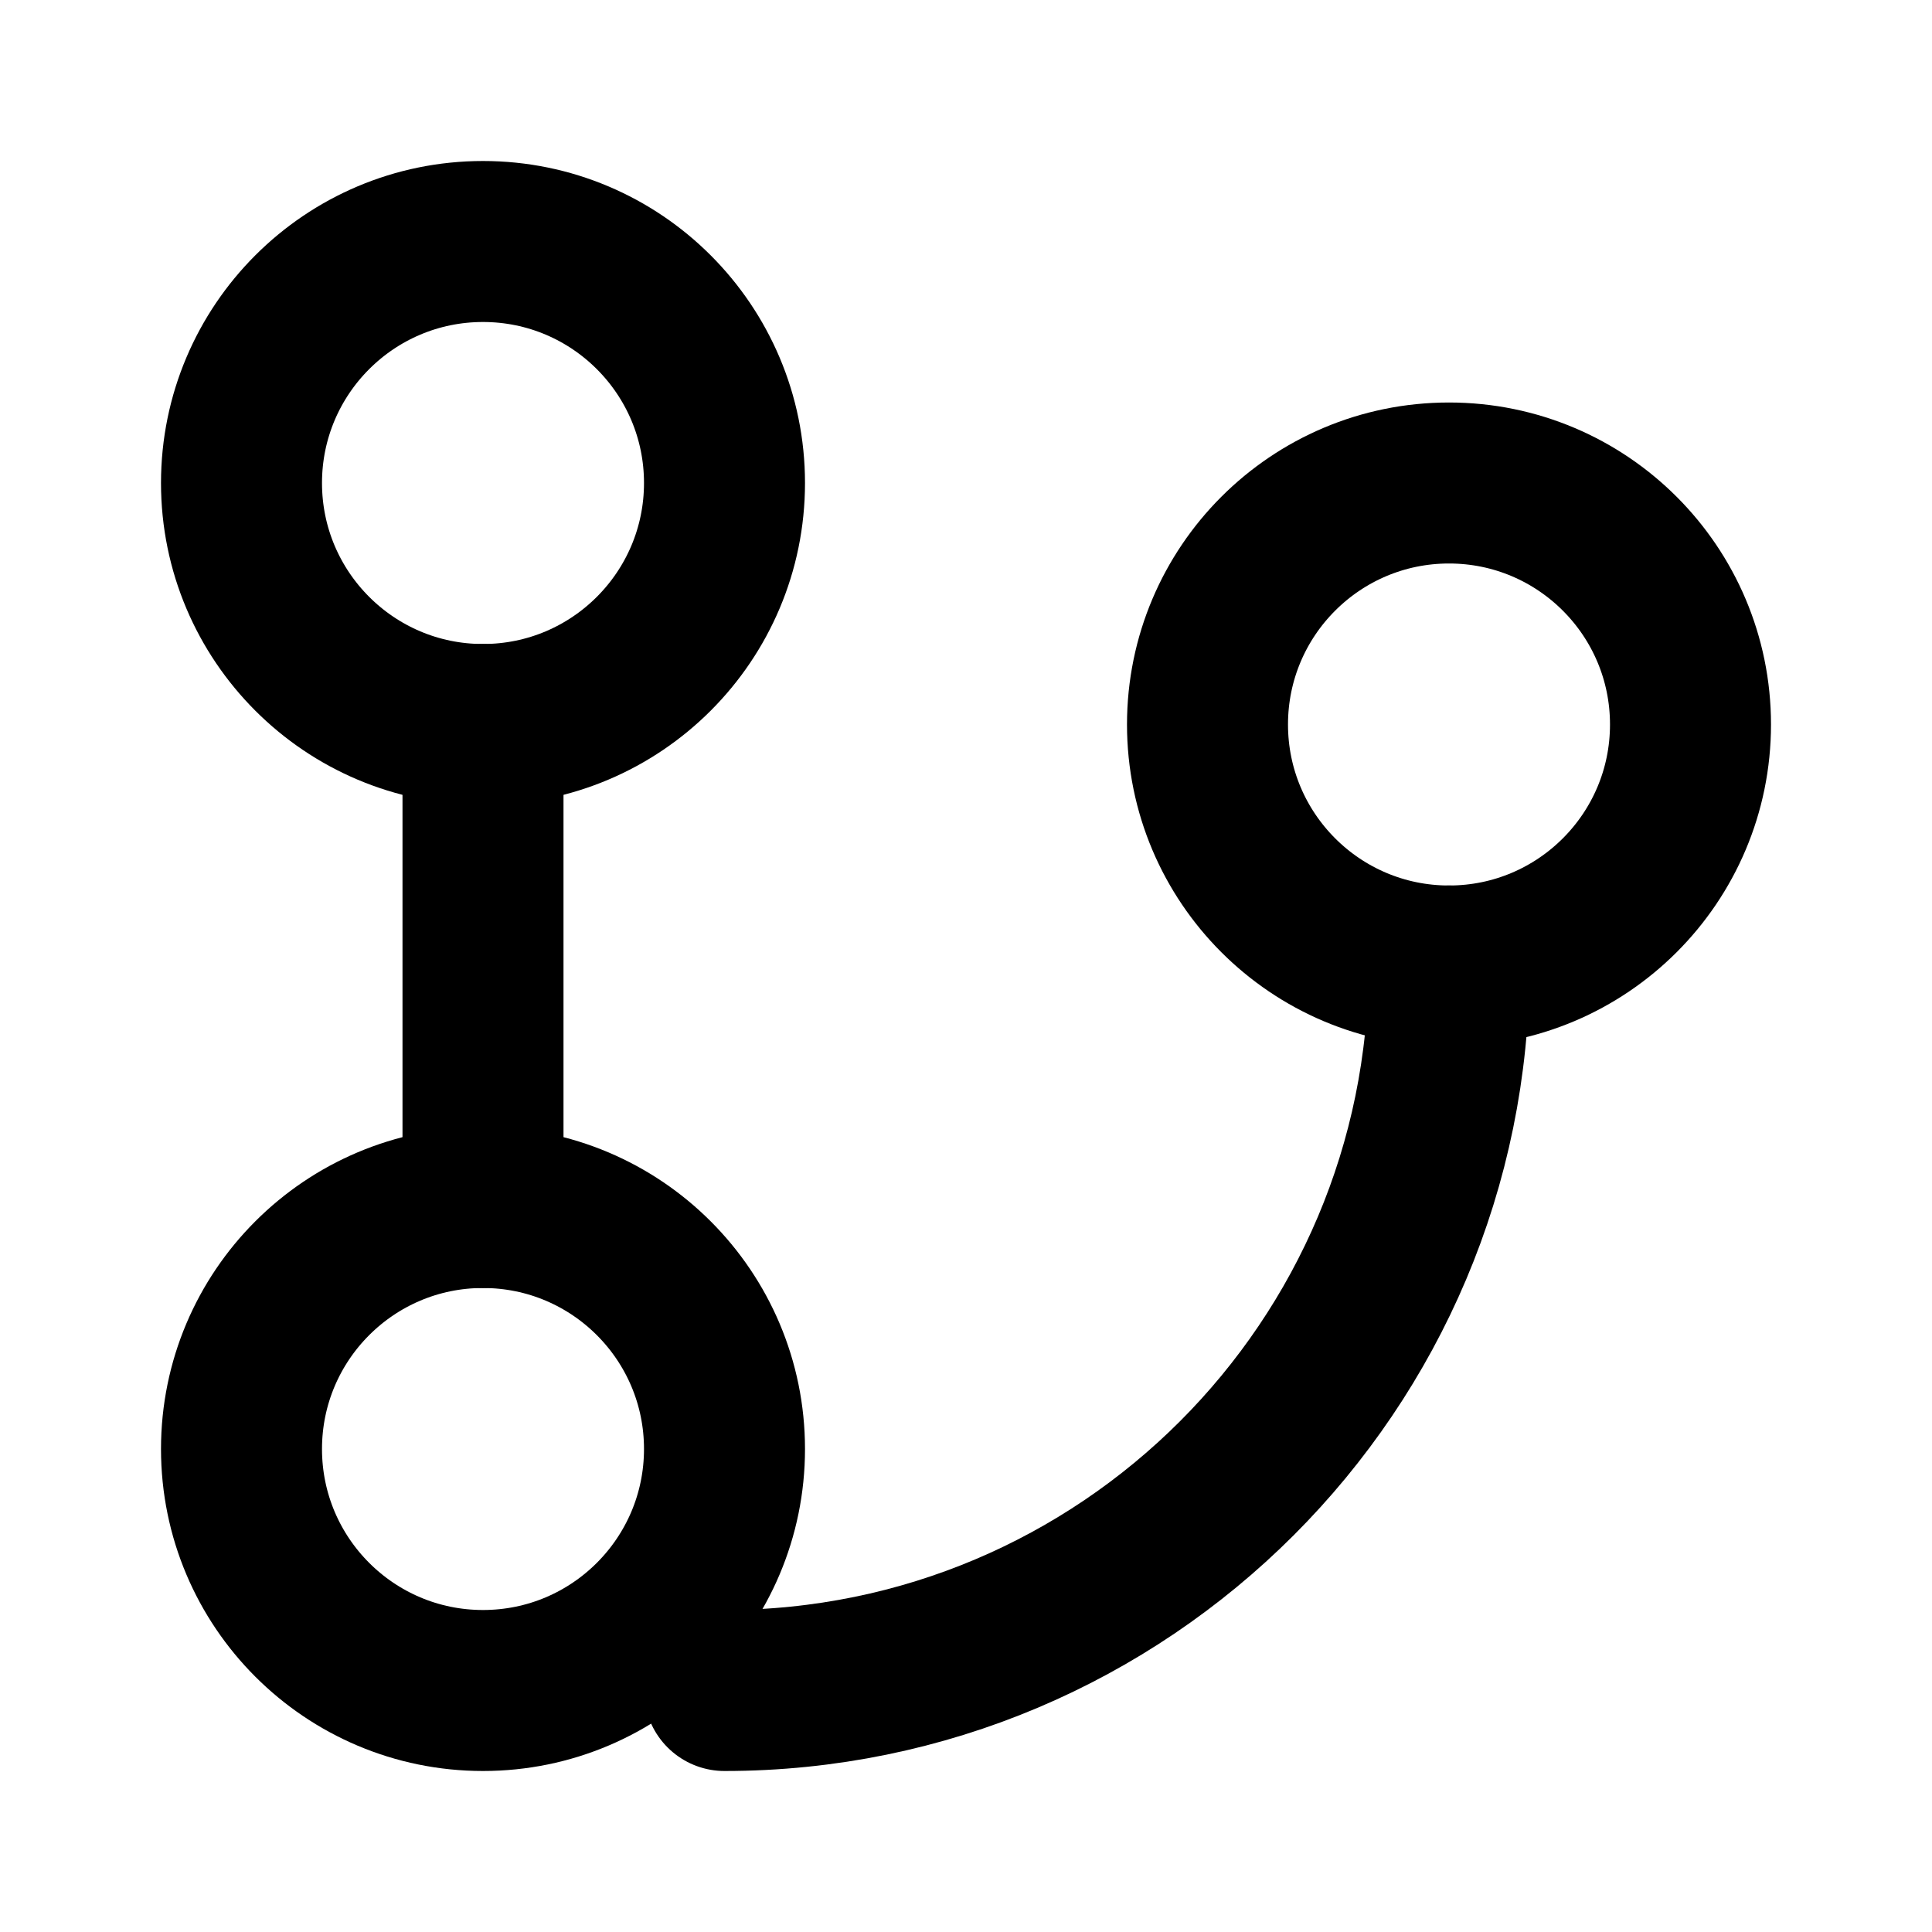
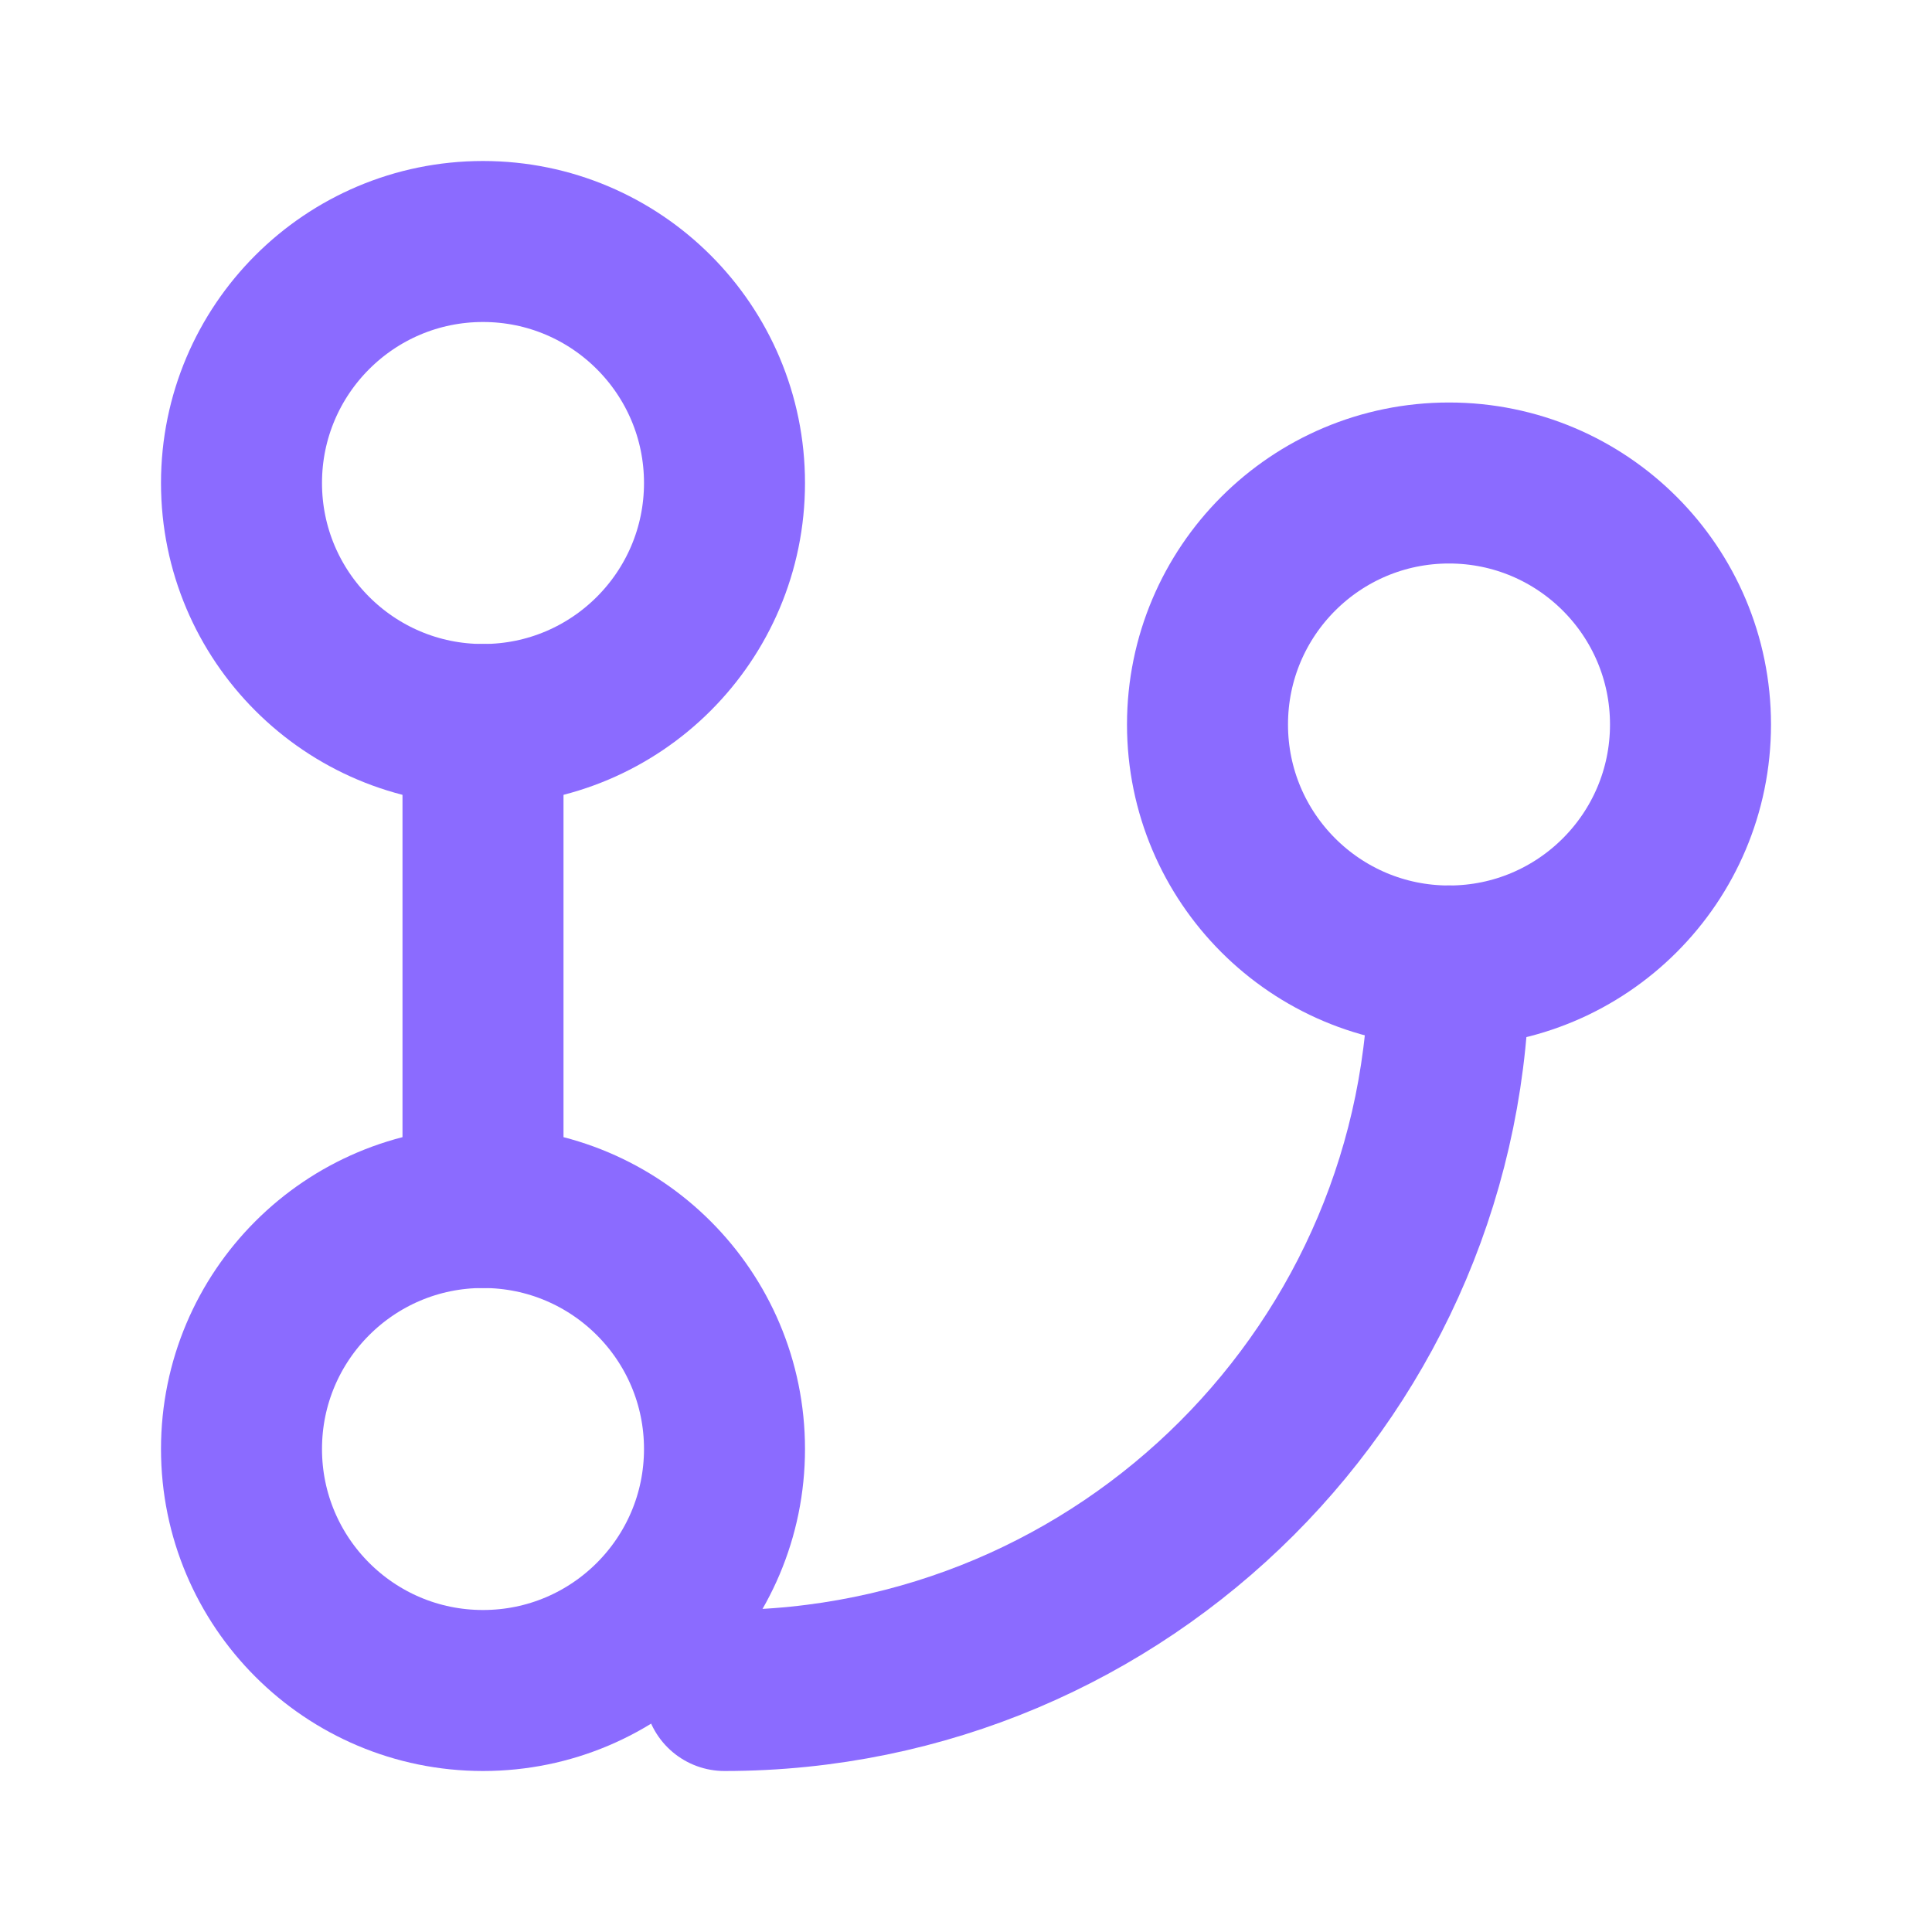
- <svg xmlns="http://www.w3.org/2000/svg" viewBox="0 0 24 24" fill="none" stroke="currentColor" stroke-width="2" stroke-linecap="round" stroke-linejoin="round" width="24" height="24">
+ <svg xmlns="http://www.w3.org/2000/svg" viewBox="0 0 24 24" fill="none" stroke="#8b6bff" stroke-width="2" stroke-linecap="round" stroke-linejoin="round" width="24" height="24">
  <circle cx="6" cy="6" r="3" />
  <circle cx="6" cy="18" r="3" />
  <circle cx="18" cy="9" r="3" />
  <path d="M18 12a9 9 0 0 1-9 9" />
  <path d="M6 9v6" />
</svg>
